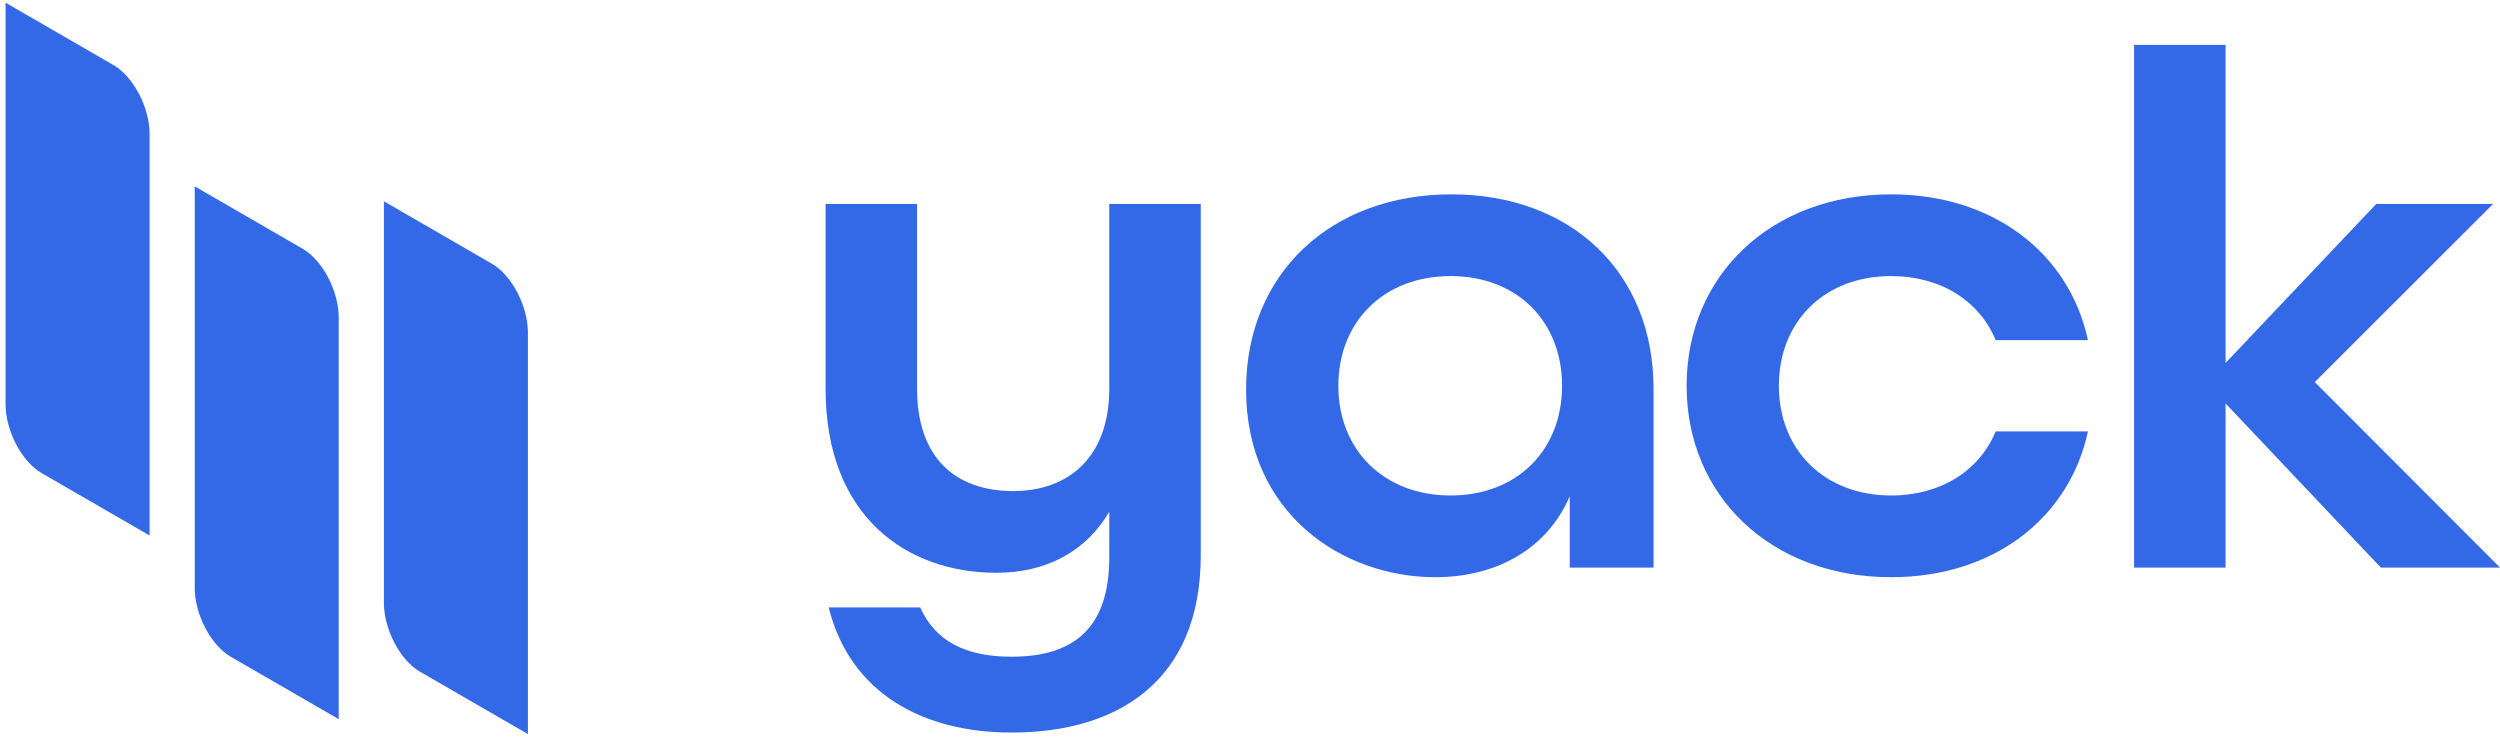
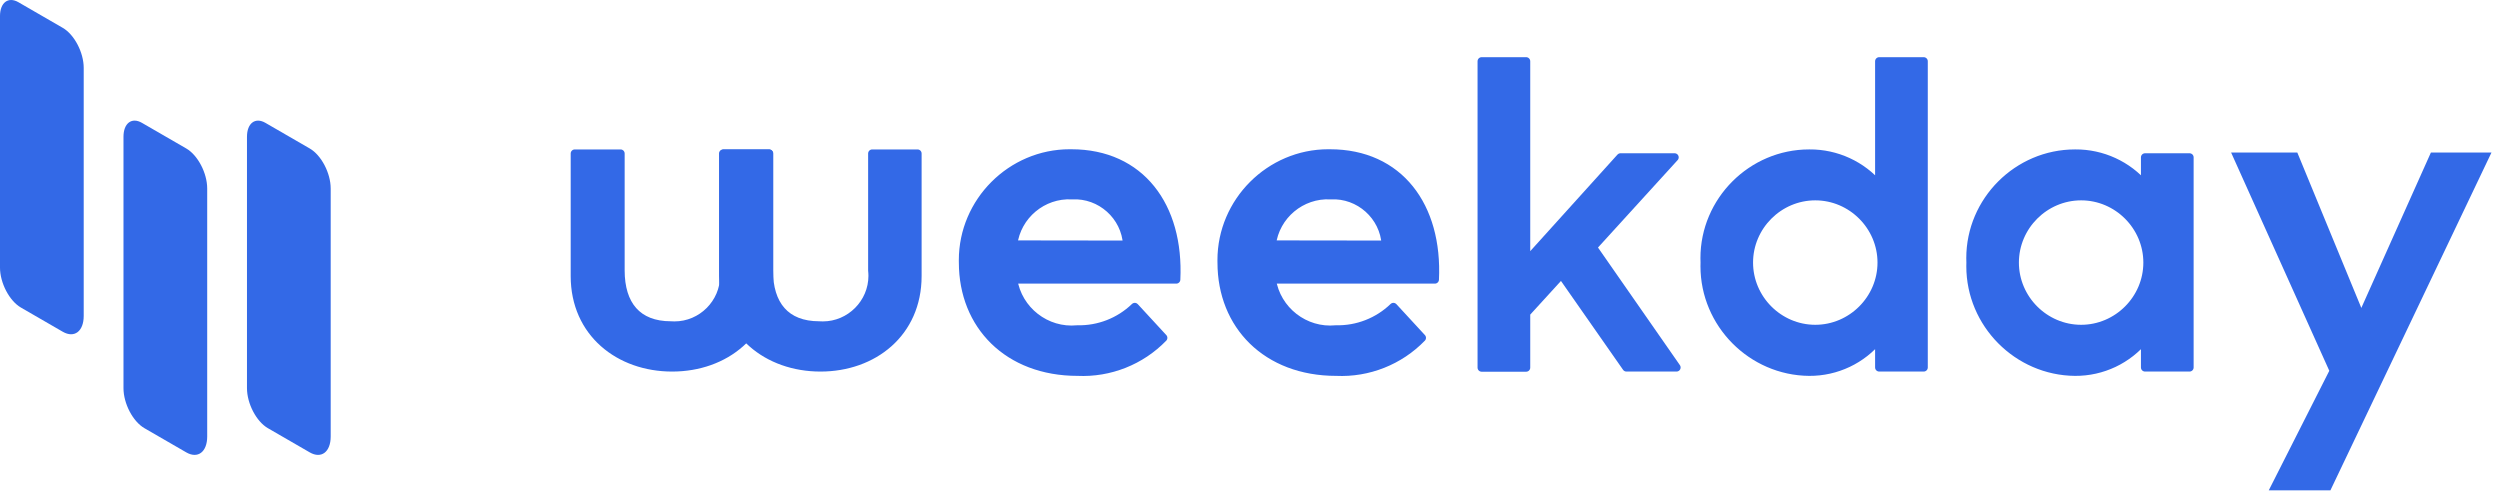
- <svg xmlns="http://www.w3.org/2000/svg" width="100%" height="100%" viewBox="0 0 285 84" version="1.1" xml:space="preserve" style="fill-rule:evenodd;clip-rule:evenodd;stroke-linejoin:round;stroke-miterlimit:2;">
-   <g transform="matrix(1,0,0,1,-930.748,-2030.16)">
-     <g transform="matrix(87.6437,0,0,83.9337,1020.57,2094.87)">
-       <path d="M0.291,0.224C0.428,0.224 0.537,0.155 0.537,-0.017L0.537,-0.494L0.418,-0.494L0.418,-0.243C0.418,-0.151 0.366,-0.104 0.293,-0.104C0.218,-0.104 0.168,-0.149 0.168,-0.243L0.168,-0.494L0.049,-0.494L0.049,-0.243C0.049,-0.067 0.157,0.007 0.271,0.007C0.336,0.007 0.388,-0.022 0.418,-0.076L0.418,-0.014C0.418,0.082 0.372,0.121 0.291,0.121C0.231,0.121 0.192,0.1 0.172,0.054L0.053,0.054C0.081,0.171 0.176,0.224 0.291,0.224Z" style="fill:rgb(51,105,231);fill-rule:nonzero;" />
-     </g>
-     <g transform="matrix(87.6437,0,0,83.9337,1070.26,2094.87)">
-       <path d="M0.275,0.013C0.353,0.013 0.42,-0.024 0.45,-0.097L0.45,0L0.559,0L0.559,-0.243C0.559,-0.402 0.451,-0.507 0.296,-0.507C0.139,-0.507 0.029,-0.399 0.029,-0.242C0.029,-0.073 0.155,0.013 0.275,0.013ZM0.295,-0.098C0.208,-0.098 0.149,-0.16 0.149,-0.247C0.149,-0.334 0.208,-0.396 0.295,-0.396C0.382,-0.396 0.44,-0.334 0.44,-0.247C0.44,-0.16 0.382,-0.098 0.295,-0.098Z" style="fill:rgb(51,105,231);fill-rule:nonzero;" />
-     </g>
-     <g transform="matrix(87.6437,0,0,83.9337,1120.48,2094.87)">
-       <path d="M0.295,0.013C0.429,0.013 0.527,-0.068 0.551,-0.185L0.431,-0.185C0.41,-0.132 0.36,-0.098 0.295,-0.098C0.208,-0.098 0.149,-0.16 0.149,-0.247C0.149,-0.334 0.208,-0.396 0.295,-0.396C0.36,-0.396 0.41,-0.362 0.431,-0.309L0.551,-0.309C0.527,-0.426 0.429,-0.507 0.295,-0.507C0.139,-0.507 0.029,-0.397 0.029,-0.247C0.029,-0.097 0.139,0.013 0.295,0.013Z" style="fill:rgb(51,105,231);fill-rule:nonzero;" />
-     </g>
-     <g transform="matrix(87.6437,0,0,83.9337,1168.25,2094.87)">
-       <path d="M0.066,0L0.185,0L0.185,-0.223L0.387,0L0.542,0L0.301,-0.252L0.533,-0.494L0.381,-0.494L0.185,-0.278L0.185,-0.71L0.066,-0.71L0.066,0Z" style="fill:rgb(51,105,231);fill-rule:nonzero;" />
-     </g>
-     <g transform="matrix(0.616382,0.356369,-1.49635e-16,1.92415,848.68,1586.14)">
-       <path d="M160.809,208.917C160.809,207.346 157.825,206.071 154.15,206.071L134.174,206.071L134.174,229.859C134.174,231.43 137.158,232.705 140.833,232.705L160.809,232.705L160.809,208.917Z" style="fill:rgb(51,105,231);" />
-     </g>
-     <g transform="matrix(0.616382,0.356369,-1.49635e-16,1.92415,870.245,1607.08)">
-       <path d="M160.809,208.917C160.809,207.346 157.825,206.071 154.15,206.071L134.174,206.071L134.174,229.859C134.174,231.43 137.158,232.705 140.833,232.705L160.809,232.705L160.809,208.917Z" style="fill:rgb(51,105,231);" />
-     </g>
-     <g transform="matrix(0.616382,0.356369,-1.49635e-16,1.92415,891.81,1608.78)">
-       <path d="M160.809,208.917C160.809,207.346 157.825,206.071 154.15,206.071L134.174,206.071L134.174,229.859C134.174,231.43 137.158,232.705 140.833,232.705L160.809,232.705L160.809,208.917Z" style="fill:rgb(51,105,231);" />
+ <svg xmlns="http://www.w3.org/2000/svg" width="100%" height="100%" viewBox="0 0 304 61" version="1.1" xml:space="preserve" style="fill-rule:evenodd;clip-rule:evenodd;stroke-miterlimit:3;">
+   <g transform="matrix(1,0,0,1,-567.531,-977.185)">
+     <g transform="matrix(1.5,0,0,1.5,0,0)">
+       <g transform="matrix(1,0,0,1,-10.7969,78.151)">
+         <g transform="matrix(0.254799,0.147315,-4.31806e-17,0.924959,354.963,362.249)">
+           <path d="M160.809,208.518C160.809,207.167 157.825,206.071 154.15,206.071L140.034,206.071C136.8,206.071 134.174,207.036 134.174,208.224L134.174,230.257C134.174,231.608 137.158,232.705 140.833,232.705L154.15,232.705C157.825,232.705 160.809,231.608 160.809,230.257L160.809,208.518Z" style="fill:rgb(51,105,231);" />
+         </g>
+         <g transform="matrix(0.254799,0.147315,-4.31806e-17,0.924959,364.974,372.027)">
+           <path d="M160.809,208.518C160.809,207.167 157.825,206.071 154.15,206.071L140.034,206.071C136.8,206.071 134.174,207.036 134.174,208.224L134.174,230.257C134.174,231.608 137.158,232.705 140.833,232.705L154.15,232.705C157.825,232.705 160.809,231.608 160.809,230.257L160.809,208.518Z" style="fill:rgb(51,105,231);" />
+         </g>
+         <g transform="matrix(0.254799,0.147315,-4.31806e-17,0.924959,374.985,372.028)">
+           <path d="M160.809,208.518C160.809,207.167 157.825,206.071 154.15,206.071L140.034,206.071C136.8,206.071 134.174,207.036 134.174,208.224L134.174,230.257C134.174,231.608 137.158,232.705 140.833,232.705L154.15,232.705C157.825,232.705 160.809,231.608 160.809,230.257L160.809,208.518Z" style="fill:rgb(51,105,231);" />
+         </g>
+         <g transform="matrix(38.5663,0,0,38.5663,569.69,604.684)">
+           <path d="M0.279,-0.148L0.141,-0.483L0.024,-0.483L0.226,-0.034L0.104,0.207L0.211,0.207L0.54,-0.483L0.435,-0.483L0.285,-0.148L0.279,-0.148Z" style="fill:rgb(51,105,231);fill-rule:nonzero;stroke:rgb(51,105,231);stroke-width:0.02px;" />
+         </g>
+         <g transform="matrix(1.29829,0,0,1.29829,449.219,578.272)">
+           <path d="M21,16.74C22.335,16.772 23.629,16.267 24.59,15.34L26.37,17.27C24.974,18.71 23.024,19.483 21.02,19.39C16.67,19.39 13.86,16.49 13.86,12.57C13.859,12.52 13.858,12.469 13.858,12.419C13.858,8.76 16.869,5.749 20.528,5.749C20.562,5.749 20.596,5.749 20.63,5.75C24.95,5.75 27.4,9.05 27.18,13.63L17,13.63C17.292,15.554 19.063,16.931 21,16.74ZM24.11,11.45C24.009,9.663 22.457,8.274 20.67,8.37C18.841,8.272 17.227,9.622 17,11.44L24.11,11.45Z" style="fill:rgb(51,105,231);fill-rule:nonzero;stroke:rgb(51,105,231);stroke-width:0.51px;stroke-linejoin:round;stroke-miterlimit:2;" />
+         </g>
+         <g transform="matrix(1.29829,0,0,1.29829,470.184,578.272)">
+           <path d="M21,16.74C22.335,16.772 23.629,16.267 24.59,15.34L26.37,17.27C24.974,18.71 23.024,19.483 21.02,19.39C16.67,19.39 13.86,16.49 13.86,12.57C13.859,12.52 13.858,12.469 13.858,12.419C13.858,8.76 16.869,5.749 20.528,5.749C20.562,5.749 20.596,5.749 20.63,5.75C24.95,5.75 27.4,9.05 27.18,13.63L17,13.63C17.292,15.554 19.063,16.931 21,16.74ZM24.11,11.45C24.009,9.663 22.457,8.274 20.67,8.37C18.841,8.272 17.227,9.622 17,11.44L24.11,11.45Z" style="fill:rgb(51,105,231);fill-rule:nonzero;stroke:rgb(51,105,231);stroke-width:0.51px;stroke-linejoin:round;stroke-miterlimit:2;" />
+         </g>
+         <g transform="matrix(1.29829,0,0,1.29829,469.98,578.272)">
+           <path d="M44.18,12.57C44.176,12.477 44.174,12.383 44.174,12.29C44.174,8.708 47.122,5.76 50.704,5.76C50.713,5.76 50.721,5.76 50.73,5.76C52.404,5.748 54,6.481 55.08,7.76L55.08,0L57.86,0L57.86,19.12L55.08,19.12L55.08,17.32C54.015,18.638 52.405,19.401 50.71,19.39C47.116,19.359 44.176,16.394 44.176,12.8C44.176,12.723 44.177,12.647 44.18,12.57ZM55.23,12.57C55.23,10.299 53.361,8.43 51.09,8.43C48.819,8.43 46.95,10.299 46.95,12.57C46.95,14.841 48.819,16.71 51.09,16.71C53.361,16.71 55.23,14.841 55.23,12.57Z" style="fill:rgb(51,105,231);fill-rule:nonzero;stroke:rgb(51,105,231);stroke-width:0.51px;stroke-linejoin:round;stroke-miterlimit:2;" />
+         </g>
+         <g transform="matrix(1.29829,0,0,1.29829,491.531,578.272)">
+           <path d="M44.18,12.57C44.176,12.477 44.174,12.383 44.174,12.29C44.174,8.708 47.122,5.76 50.704,5.76C50.713,5.76 50.721,5.76 50.73,5.76C52.404,5.748 54,6.481 55.08,7.76L55.08,6L57.86,6L57.86,19.12L55.08,19.12L55.08,17.32C54.015,18.638 52.405,19.401 50.71,19.39C47.116,19.359 44.176,16.394 44.176,12.8C44.176,12.723 44.177,12.647 44.18,12.57ZM55.23,12.57C55.23,10.299 53.361,8.43 51.09,8.43C48.819,8.43 46.95,10.299 46.95,12.57C46.95,14.841 48.819,16.71 51.09,16.71C53.361,16.71 55.23,14.841 55.23,12.57Z" style="fill:rgb(51,105,231);fill-rule:nonzero;stroke:rgb(51,105,231);stroke-width:0.51px;stroke-linejoin:round;stroke-miterlimit:2;" />
+         </g>
+         <g transform="matrix(1.29829,0,0,1.29829,393.935,578.272)">
+           <path d="M93.81,13.31L91.61,15.72L91.61,19.13L88.83,19.13L88.83,0L91.61,0L91.61,12.52L97.5,6L100.88,6L95.77,11.61L101,19.12L97.87,19.12L93.81,13.31Z" style="fill:rgb(51,105,231);fill-rule:nonzero;stroke:rgb(51,105,231);stroke-width:0.51px;stroke-linejoin:round;stroke-miterlimit:2;" />
+         </g>
+         <g transform="matrix(-1.29829,0,0,-1.29829,502.299,610.574)">
+           <path d="M35.92,5.76C32.62,5.76 29.86,7.91 29.86,11.47L29.86,19.12L32.69,19.12L32.69,11.82C32.678,11.708 32.671,11.595 32.671,11.482C32.671,9.781 34.071,8.382 35.771,8.382C35.848,8.382 35.924,8.384 36,8.39C38.1,8.39 39.14,9.68 39.14,11.82L39.14,19.12L42,19.12L42,11.47C42,7.91 39.22,5.76 35.92,5.76Z" style="fill:rgb(51,105,231);fill-rule:nonzero;stroke:rgb(51,105,231);stroke-width:0.51px;stroke-linejoin:round;stroke-miterlimit:2;" />
+         </g>
+         <g transform="matrix(-1.29829,0,0,-1.29829,490.274,610.574)">
+           <path d="M35.92,5.76C32.62,5.76 29.86,7.91 29.86,11.47L29.86,19.12L32.69,19.12L32.69,11.82C32.678,11.708 32.671,11.595 32.671,11.482C32.671,9.781 34.071,8.382 35.771,8.382C35.848,8.382 35.924,8.384 36,8.39C38.1,8.39 39.14,9.68 39.14,11.82L39.14,19.12L42,19.12L42,11.47C42,7.91 39.22,5.76 35.92,5.76Z" style="fill:rgb(51,105,231);fill-rule:nonzero;stroke:rgb(51,105,231);stroke-width:0.51px;stroke-linejoin:round;stroke-miterlimit:2;" />
+         </g>
+       </g>
    </g>
  </g>
</svg>
